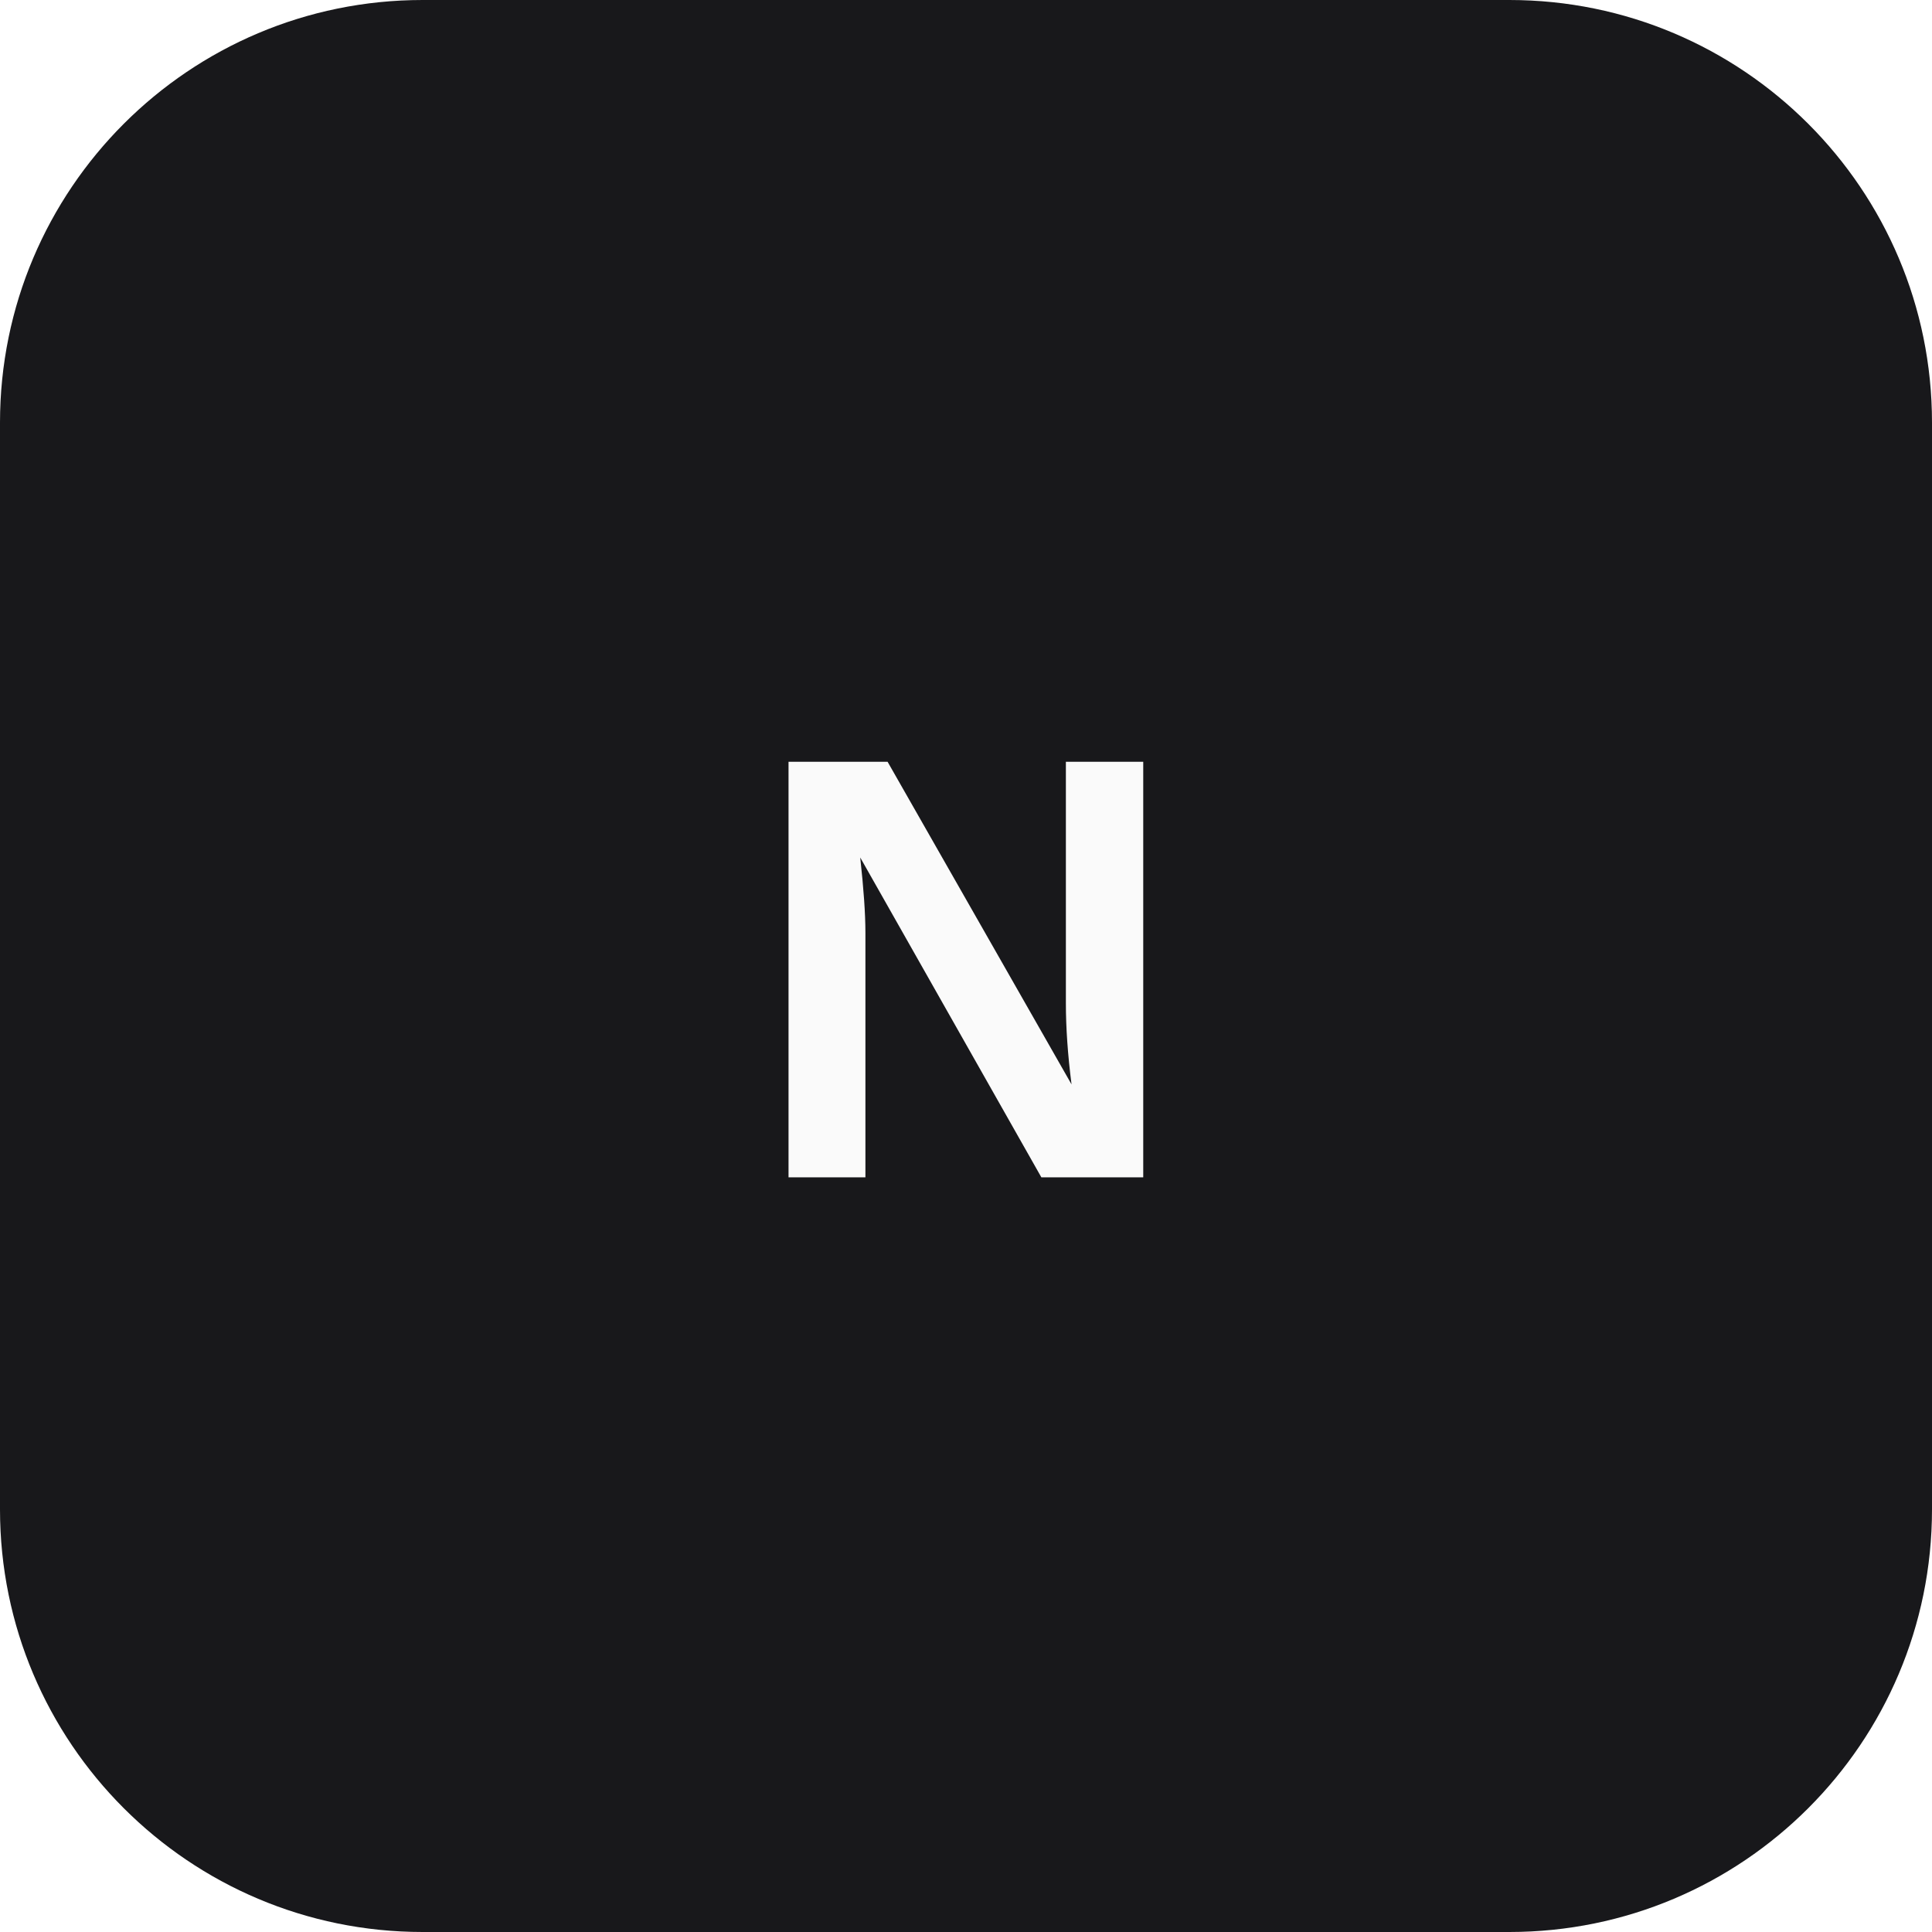
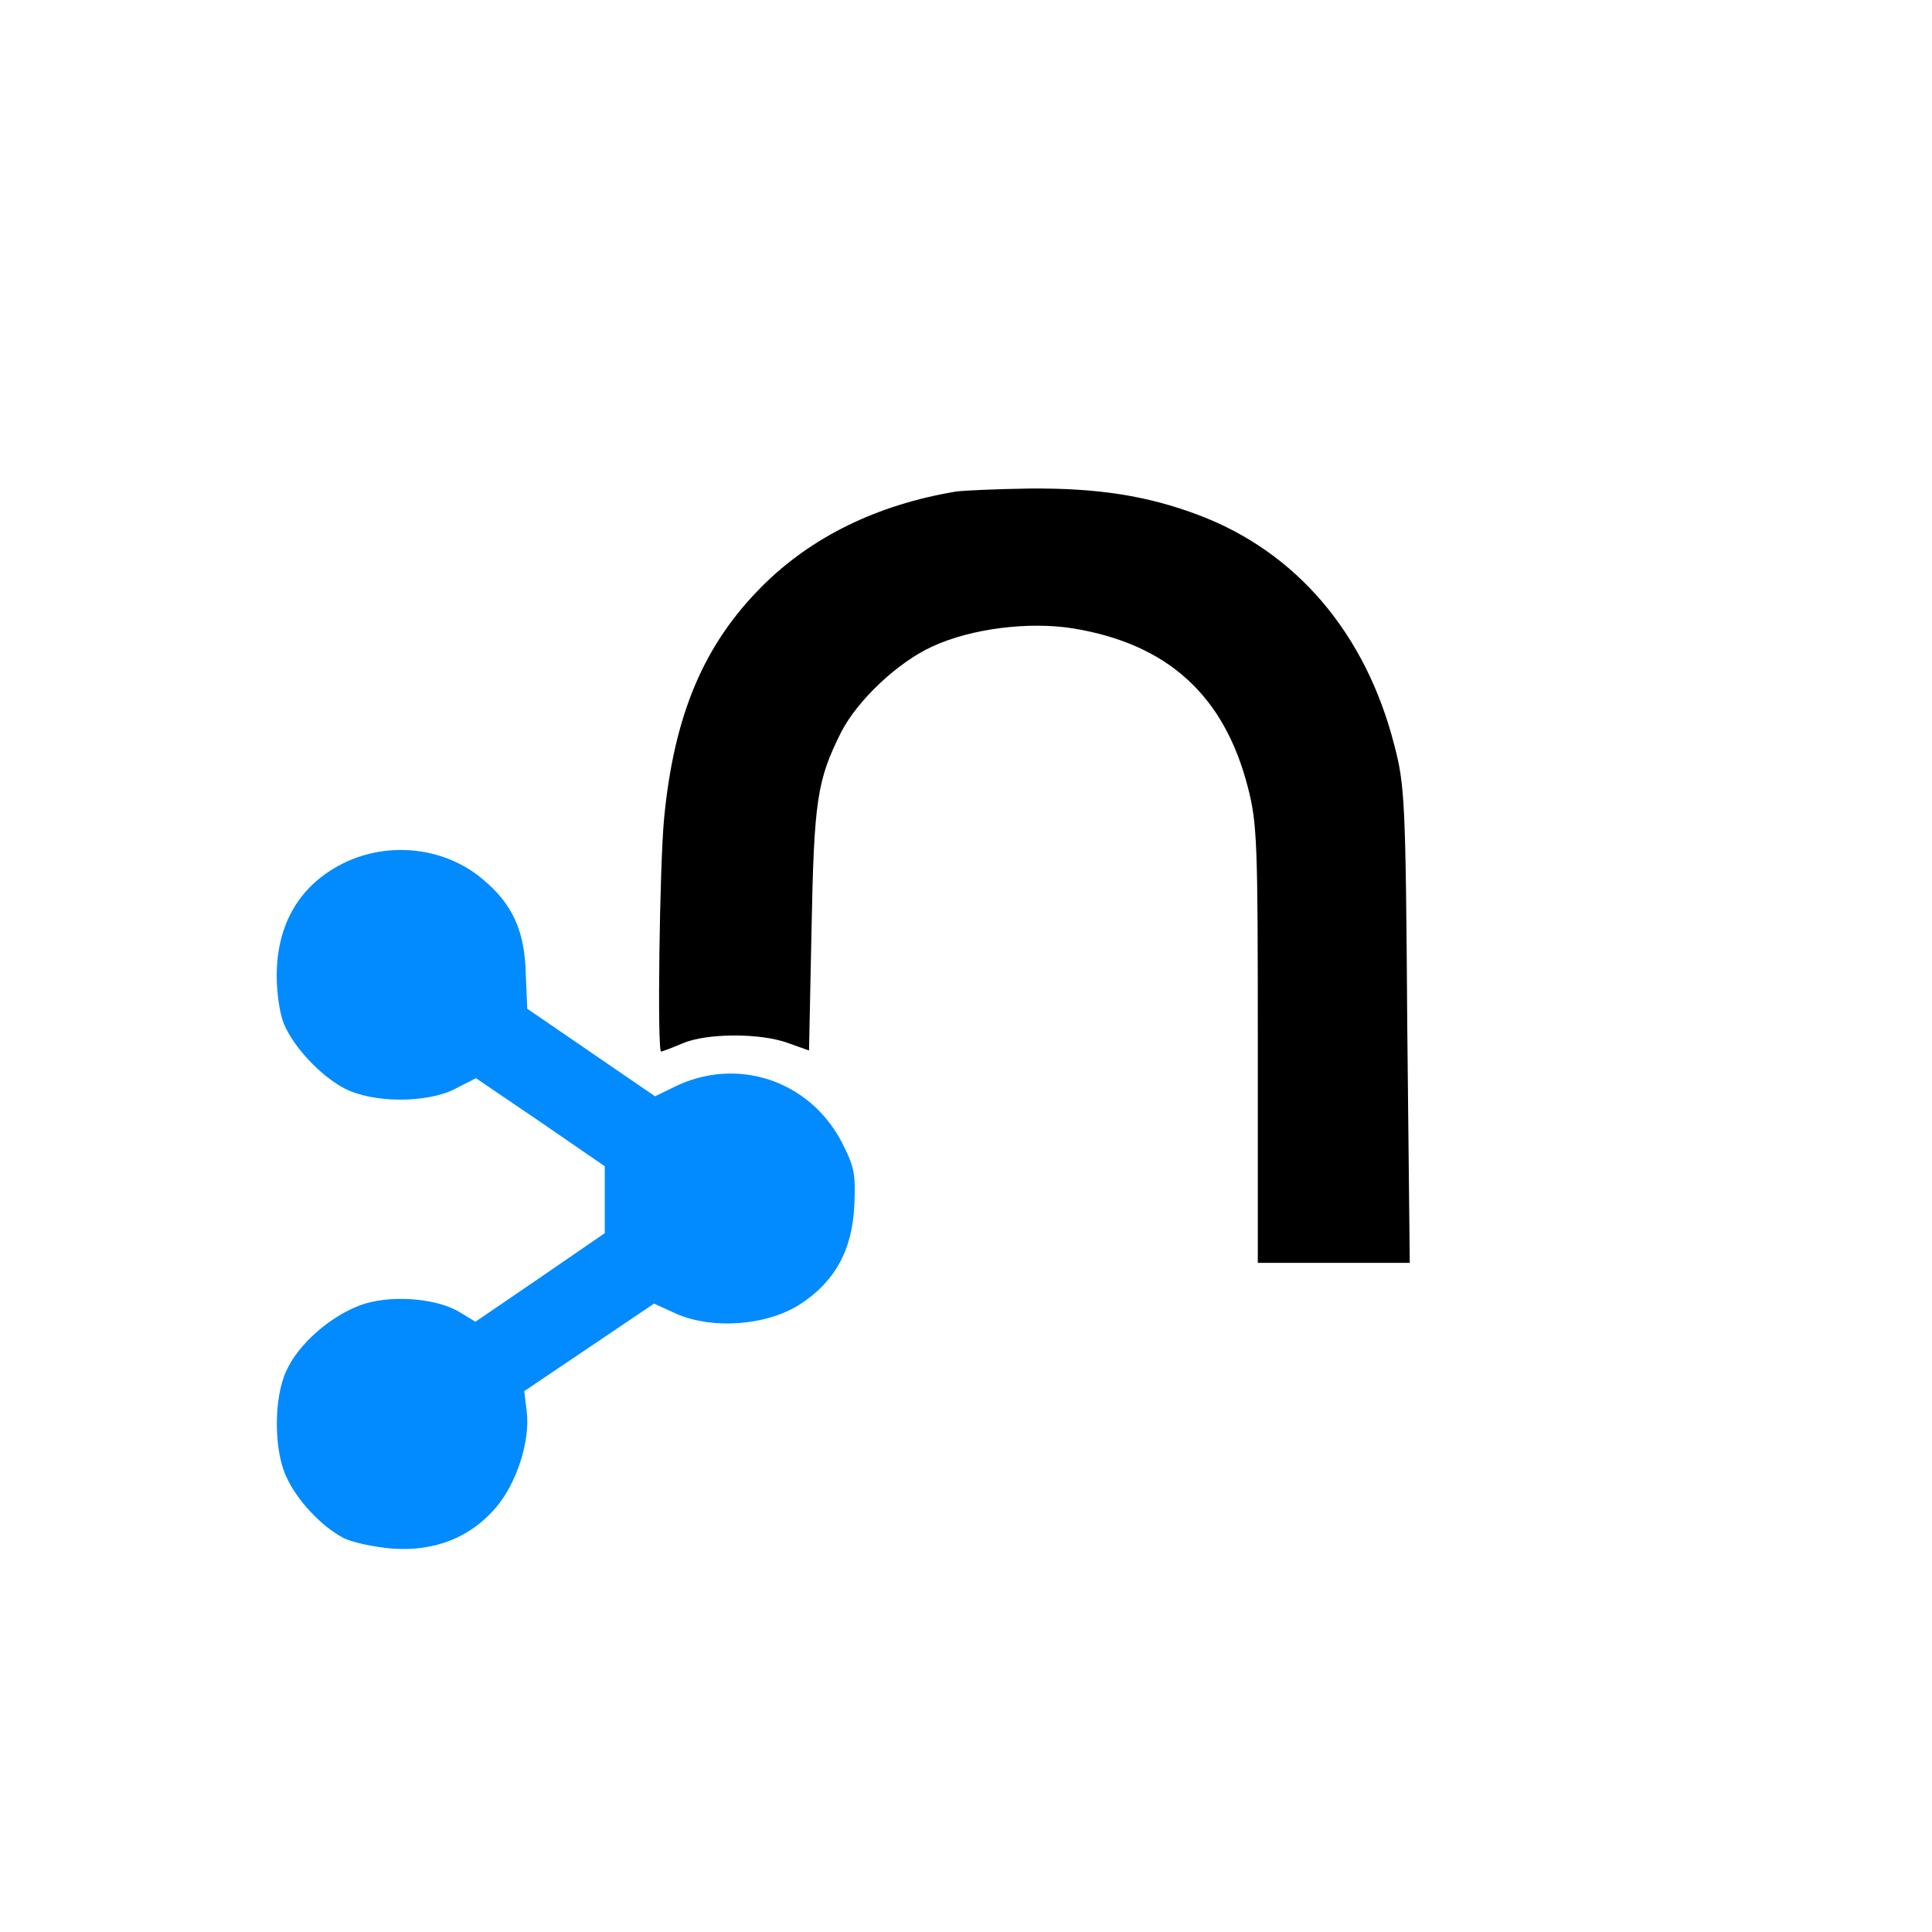
- <svg xmlns="http://www.w3.org/2000/svg" viewBox="0 0 64 64">
-   <rect width="64" height="64" rx="14" fill="#18181b" />
-   <text x="32" y="39" text-anchor="middle" font-family="Arial, sans-serif" font-size="20" font-weight="700" fill="#fafafa">N</text>
+ <svg xmlns="http://www.w3.org/2000/svg" fill="none" viewBox="0 0 100 100">
+   <path fill="#000" d="M49.479 25.443c-4.063.676-7.474 2.343-10.026 4.895-3.021 3.021-4.557 6.64-5.078 12.005-.234 2.448-.365 12.084-.156 12.084.052 0 .547-.183 1.093-.417 1.276-.547 4.037-.547 5.47-.026l1.093.39.13-6.275c.13-6.693.286-7.709 1.536-10.209.86-1.666 2.943-3.62 4.715-4.427 2.03-.937 5-1.302 7.29-.937 4.897.807 7.813 3.463 9.038 8.203.494 1.901.52 2.89.52 13.359v11.277h7.865l-.13-12.318c-.079-11.641-.13-12.422-.677-14.506-1.485-5.781-5.078-9.973-10.105-11.875-2.682-1.015-5.234-1.406-8.75-1.38-1.745.026-3.463.104-3.828.157" />
+   <path fill="#018bff" d="M17.76 44.687c-2.24 1.12-3.438 3.125-3.438 5.834 0 .86.157 1.953.365 2.448.495 1.224 1.901 2.708 3.125 3.359 1.485.781 4.297.781 5.756.026l1.067-.547 3.334 2.265 3.333 2.293v3.463l-3.333 2.291-3.36 2.293-.86-.522c-1.25-.728-3.671-.885-5.155-.312-1.563.6-3.178 2.031-3.776 3.385-.652 1.38-.652 4.09 0 5.469.547 1.224 1.822 2.578 2.969 3.177.468.235 1.588.469 2.525.547 2.188.156 4.037-.573 5.365-2.135 1.067-1.25 1.77-3.437 1.588-4.948l-.13-1.068 3.36-2.265 3.359-2.266 1.198.547c1.823.781 4.532.598 6.25-.443 1.875-1.172 2.813-2.838 2.917-5.182.078-1.64 0-2.005-.651-3.281-1.693-3.23-5.469-4.453-8.699-2.84l-.963.47-3.307-2.266-3.308-2.266-.078-1.822c-.051-2.188-.676-3.594-2.213-4.87-1.953-1.667-4.87-2.005-7.24-.834" />
</svg>
